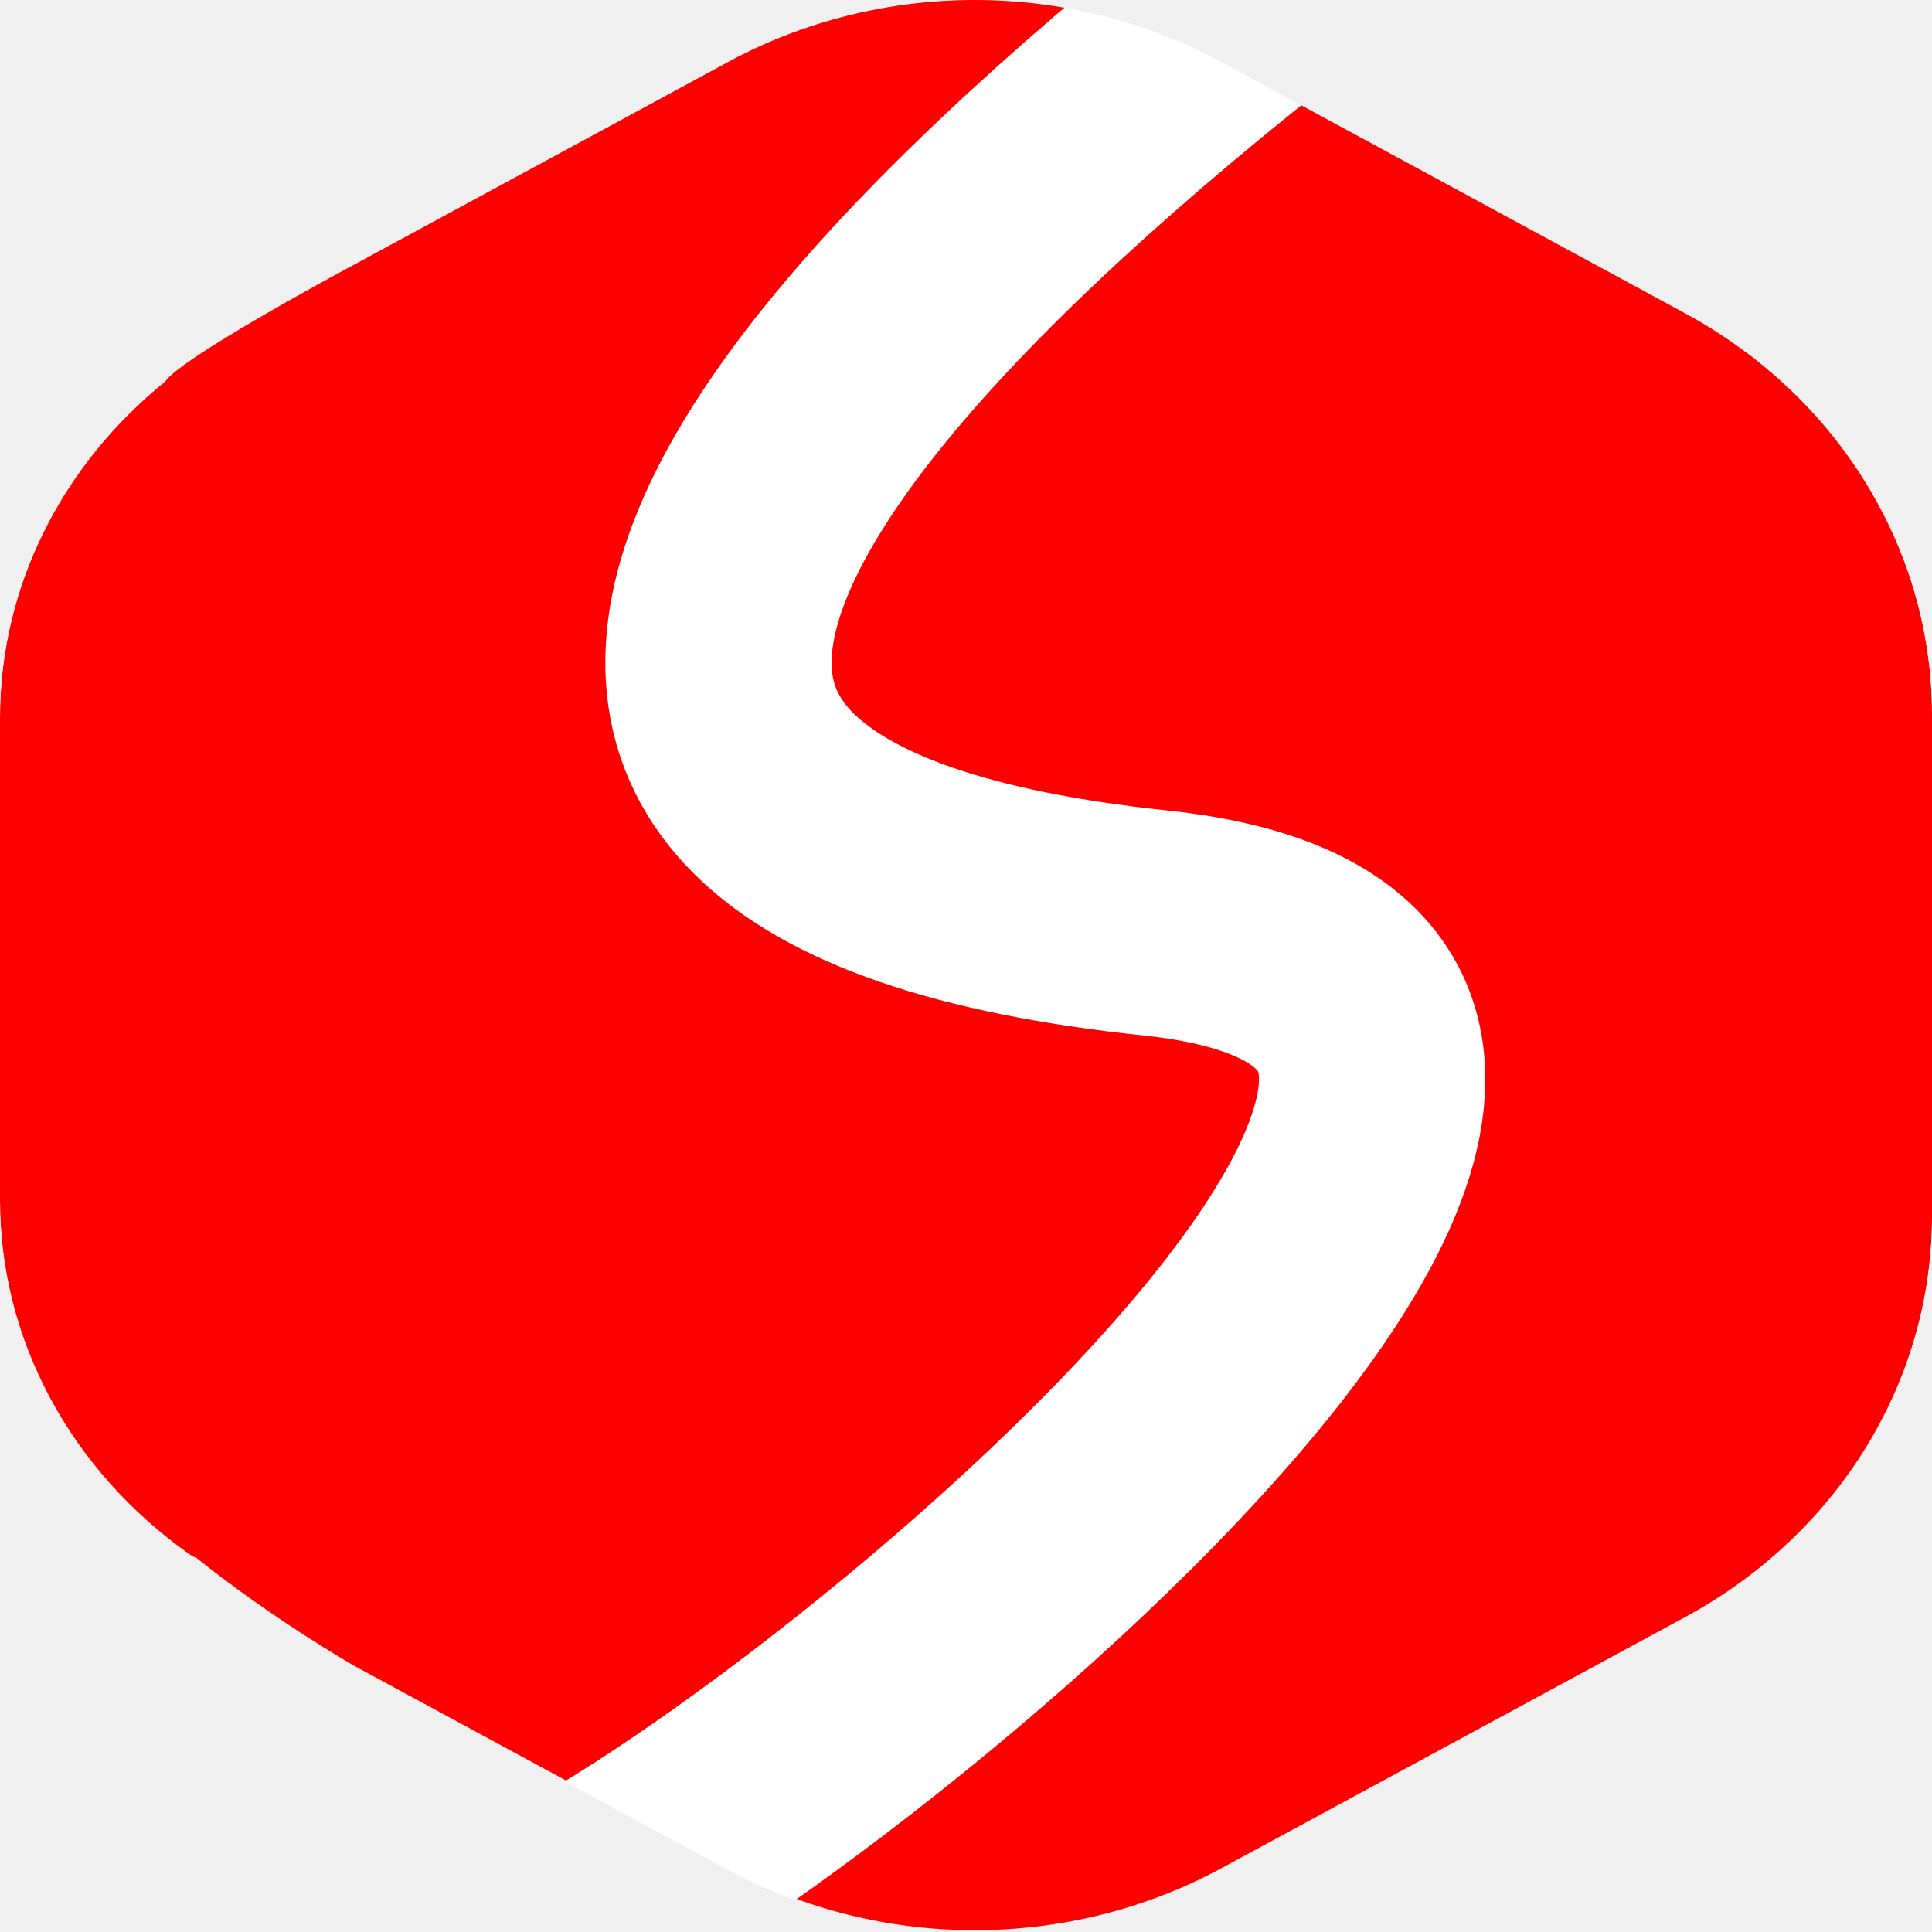
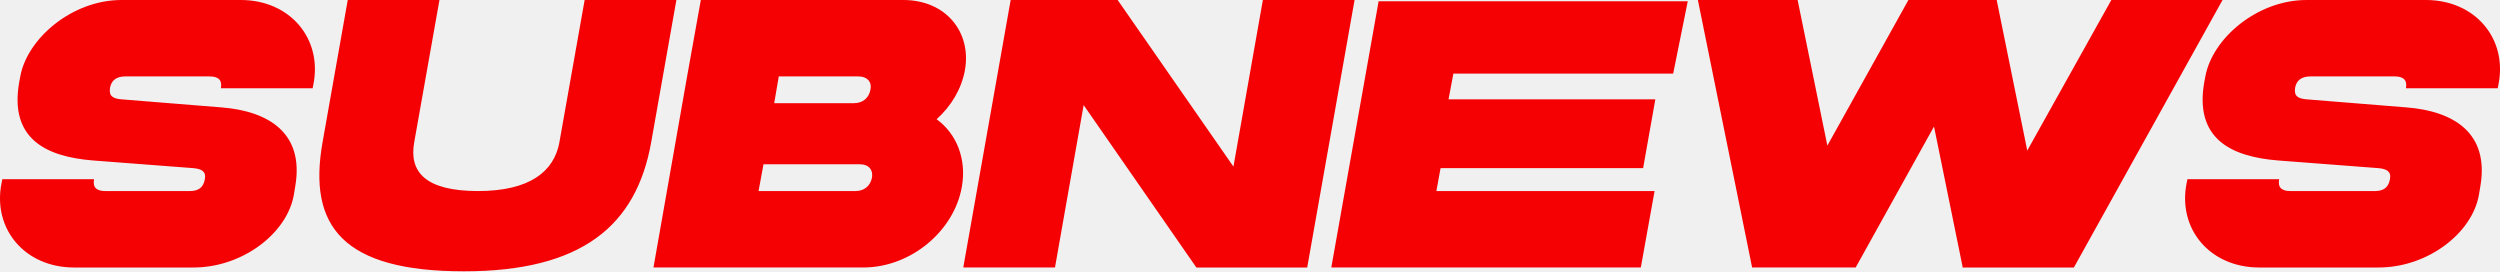
- <svg xmlns="http://www.w3.org/2000/svg" xmlns:xlink="http://www.w3.org/1999/xlink" width="50" viewBox="0 0 555 555">
-   <defs>
-     <path id="a" d="M209.08,17.84 C252.966,-5.947 307.036,-5.947 350.922,17.84 L484.08,90.014 C527.966,113.801 555,157.755 555,205.331 L555,349.671 C555,397.245 527.964,441.204 484.078,464.99 L350.92,537.16 C307.034,560.947 252.964,560.947 209.078,537.16 L102.151,479.207 C101.163,478.672 78.256,465.487 56.41,447.947 C55.699,447.695 55.03,447.349 54.423,446.92 C20.392,422.844 0,385.347 0,345.161 L0,206.123 C0,168.777 17.608,133.752 47.405,109.664 C51.784,102.961 96.318,78.956 100.594,76.64 L209.08,17.844 L209.08,17.839 L209.08,17.84 Z" />
-   </defs>
-   <g fill="none" fill-rule="evenodd">
-     <mask id="b" fill="#fff">
-       <use xlink:href="#a" />
-     </mask>
-     <g mask="url(#b)">
-       <g transform="translate(0 -62)">
-         <path fill="red" fill-rule="nonzero" d="M209.08,79.72 C252.966,55.95 307.036,55.95 350.922,79.72 L484.08,151.84 C527.966,175.61 555,219.531 555,267.071 L555,411.305 C555,458.843 527.964,502.769 484.078,526.539 L350.92,598.654 C307.034,622.423 252.964,622.423 209.078,598.654 L102.15,540.747 C101.162,540.212 78.255,527.036 56.409,509.51 C55.698,509.257 55.029,508.912 54.422,508.483 C20.392,484.425 0,446.955 0,406.797 L0,267.864 C0,230.546 17.608,195.547 47.405,171.476 C51.784,164.779 96.318,140.791 100.594,138.477 L209.08,79.724 L209.08,79.72 Z" />
-         <path stroke="#FFF" stroke-width="65" d="M100.655,658.748 C99.316,662.684 135.758,619.204 138.745,619.498 C177.015,623.257 535.983,348.549 331.743,327.12 C111.563,304.019 202.104,169.136 443.012,0" />
-       </g>
-     </g>
-   </g>
+ <svg xmlns="http://www.w3.org/2000/svg" width="36" viewBox="0 0 129.353 14.038">
+   <path fill="#F50103" fill-rule="nonzero" d="m1.05 3.954-.06.317C.495 7.138 2.314 8.107 4.825 8.304l5.18.396c.436.04.673.178.594.573-.08.455-.355.613-.79.613h-4.35c-.436 0-.674-.158-.594-.613H.12l-.04.198c-.475 2.373 1.206 4.37 3.757 4.37h6.17c2.55 0 4.863-1.78 5.2-3.777l.078-.474c.435-2.67-1.325-3.836-3.835-4.034L6.289 5.14c-.436-.038-.673-.157-.594-.612.08-.396.356-.574.791-.574h4.35c.435 0 .673.159.594.613h4.745l.04-.197C16.688 1.997 15.007 0 12.456 0H6.289c-2.57 0-4.884 1.997-5.24 3.955Zm27.897 3.401c-.277 1.523-1.543 2.53-4.212 2.53-2.748 0-3.579-1.007-3.302-2.53L22.738 0h-4.745L16.69 7.355c-.771 4.35 1.047 6.683 7.315 6.683 6.07 0 8.917-2.333 9.689-6.683L34.997 0H30.25l-1.305 7.355Zm15.481-3.4c.435 0 .692.276.613.672-.08.455-.415.711-.85.711h-4.133l.237-1.384h4.133ZM33.81 13.84h10.856c2.472 0 4.706-1.898 5.101-4.172.257-1.444-.276-2.75-1.305-3.5.752-.673 1.285-1.562 1.463-2.53C50.281 1.66 48.937 0 46.742 0h-10.48l-.711 3.954-1.74 9.887Zm5.438-3.955.256-1.384h5.003c.435 0 .673.277.613.672-.08.455-.415.712-.85.712h-5.022ZM52.293 0l-2.452 13.84h4.745l1.483-8.403 5.833 8.404h5.734L70.087 0h-4.745L63.82 8.62 57.829 0h-5.537.001Zm19.038.068L68.883 13.84h16.015l.712-3.955H74.32l.217-1.186h10.48l.632-3.56h-10.7l.25-1.33h11.373l.755-3.742H71.331ZM87.85 0l2.807 13.84h5.358l4.053-7.295 1.483 7.276-.019.02h5.773L114.997 0h-5.754l-4.35 7.79L103.311 0h-4.567L94.55 7.534 93.011 0h-5.162Zm26.258 3.954-.06.317c-.494 2.867 1.325 3.836 3.836 4.033l5.18.396c.436.04.673.178.594.573-.08.455-.356.613-.791.613h-4.35c-.435 0-.672-.158-.593-.613h-4.746l-.039.198c-.475 2.373 1.206 4.37 3.757 4.37h6.169c2.55 0 4.863-1.78 5.2-3.777l.079-.474c.435-2.67-1.325-3.836-3.836-4.034l-5.16-.416c-.435-.038-.673-.157-.594-.612.08-.396.356-.574.791-.574h4.35c.435 0 .672.159.593.613h4.746l.04-.197c.474-2.373-1.207-4.37-3.758-4.37h-6.169c-2.57 0-4.883 1.997-5.239 3.954Z" />
</svg>
